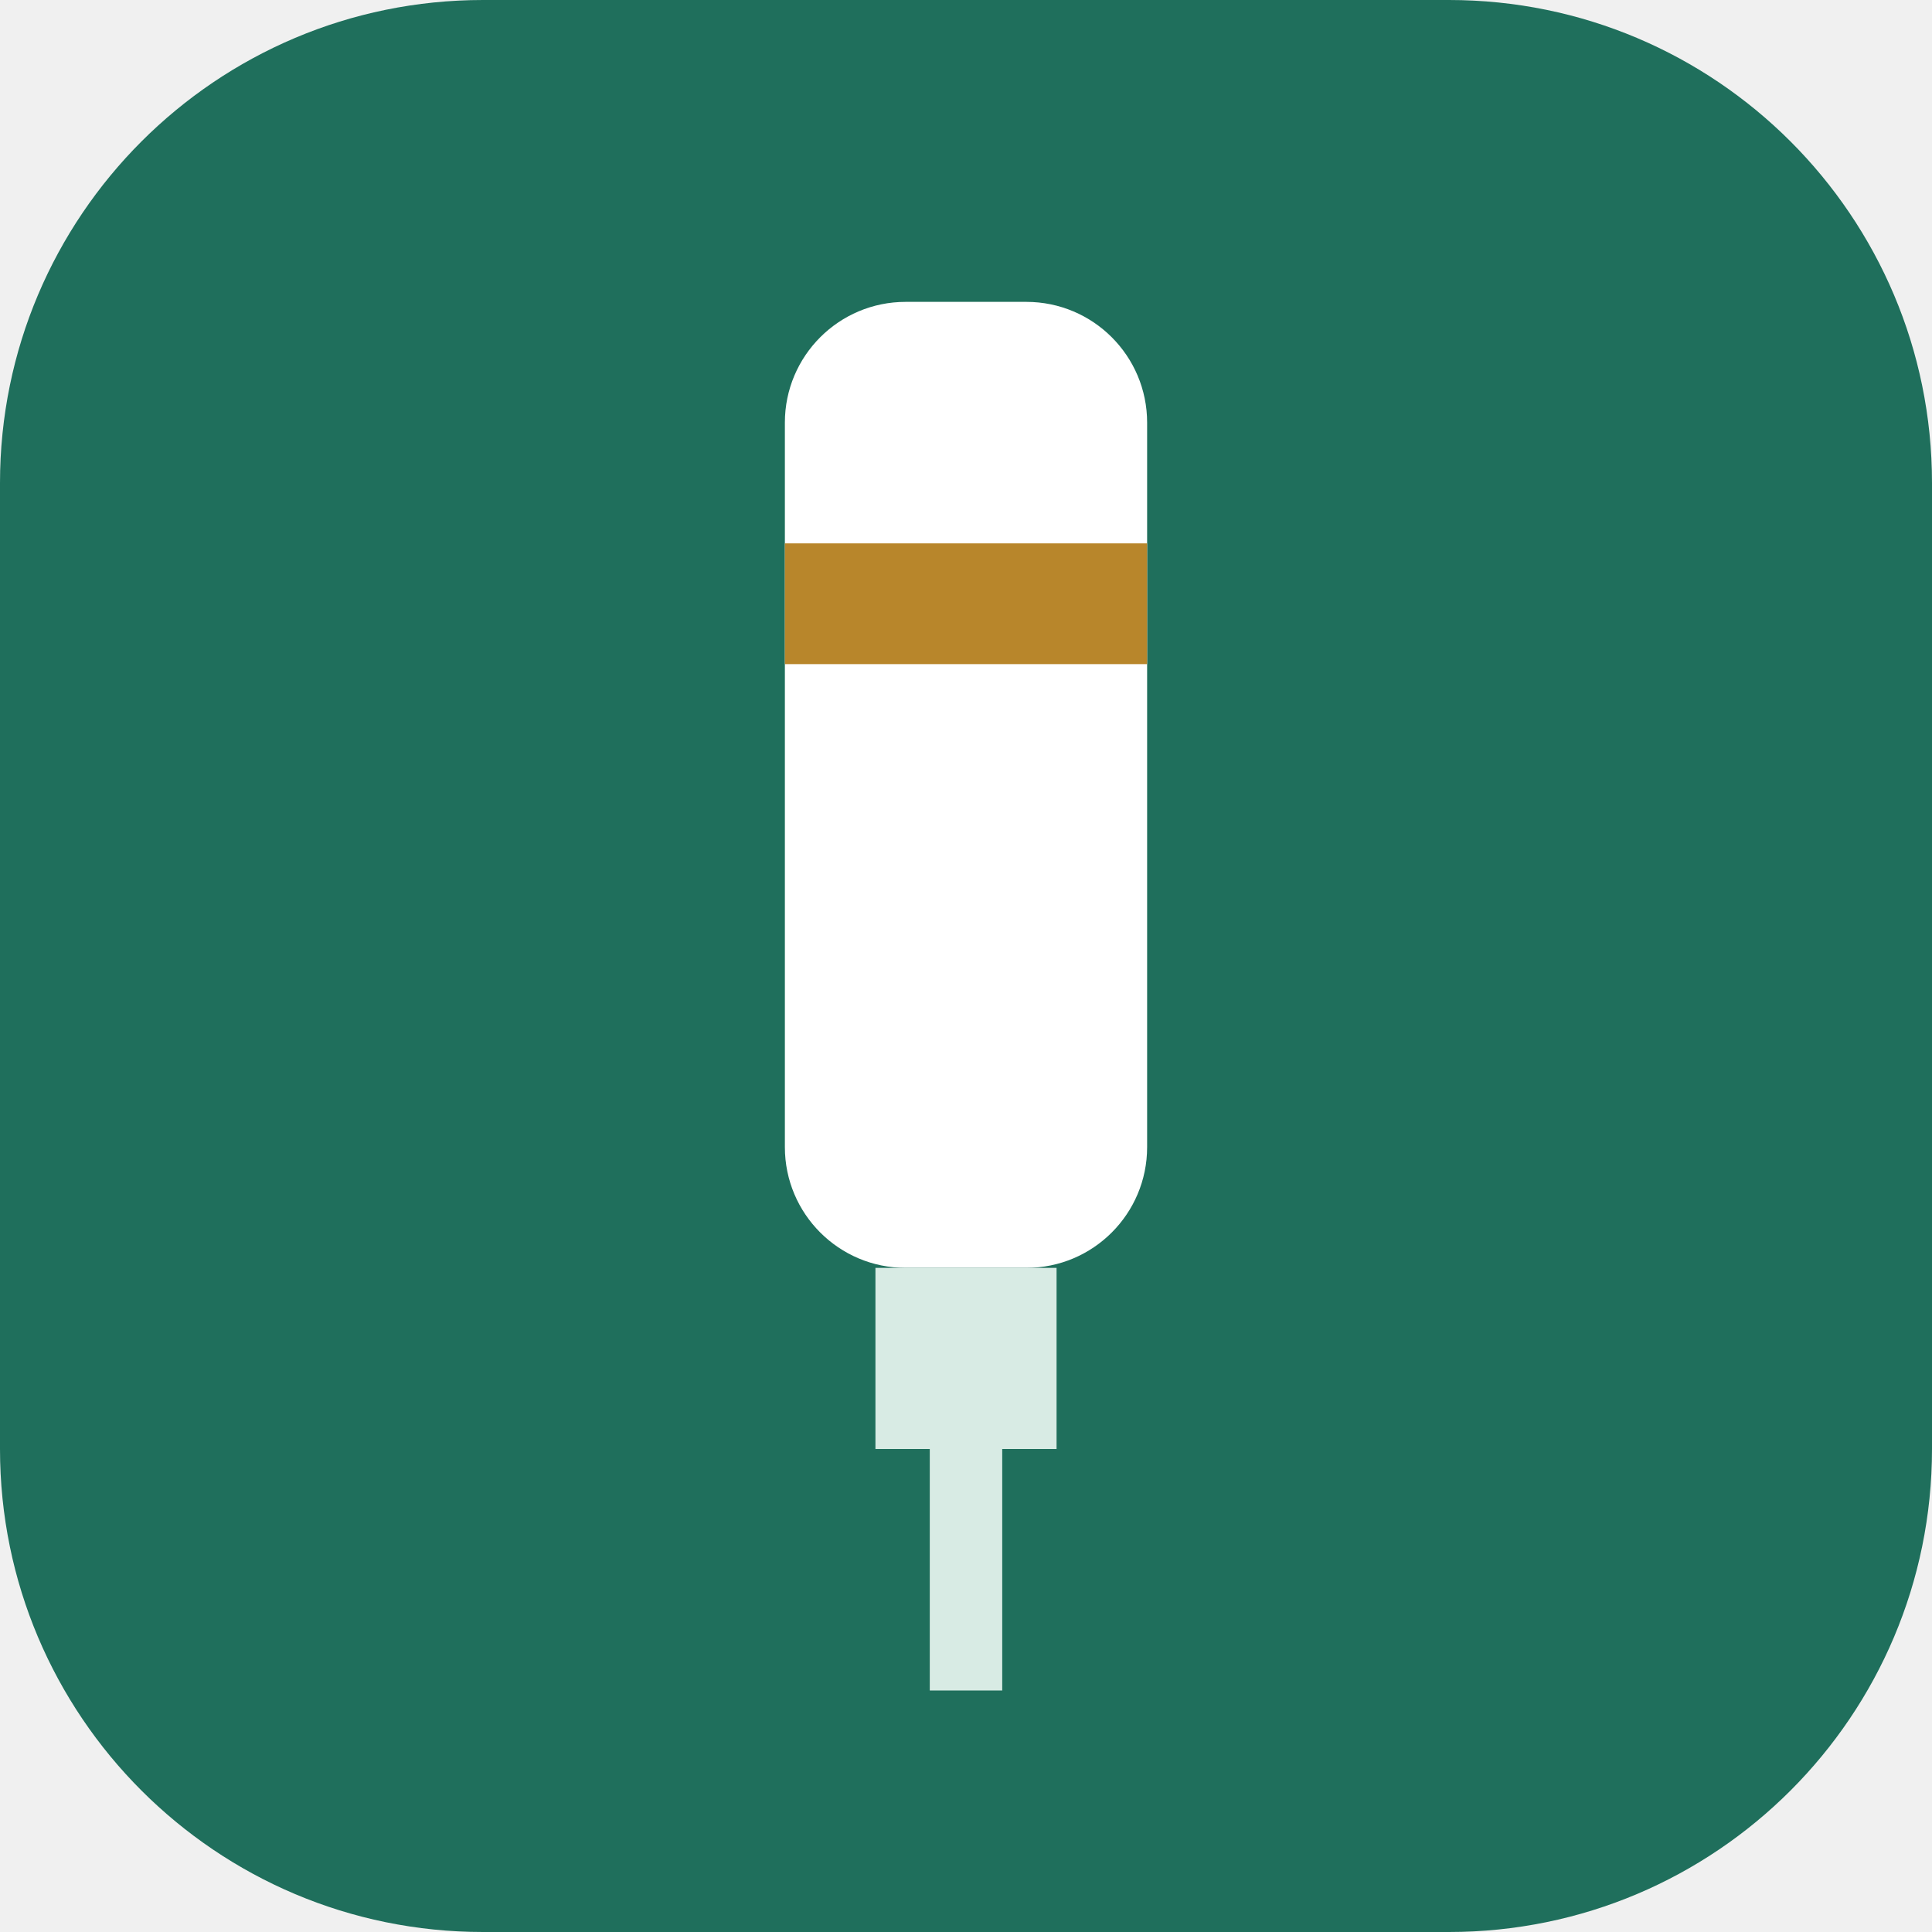
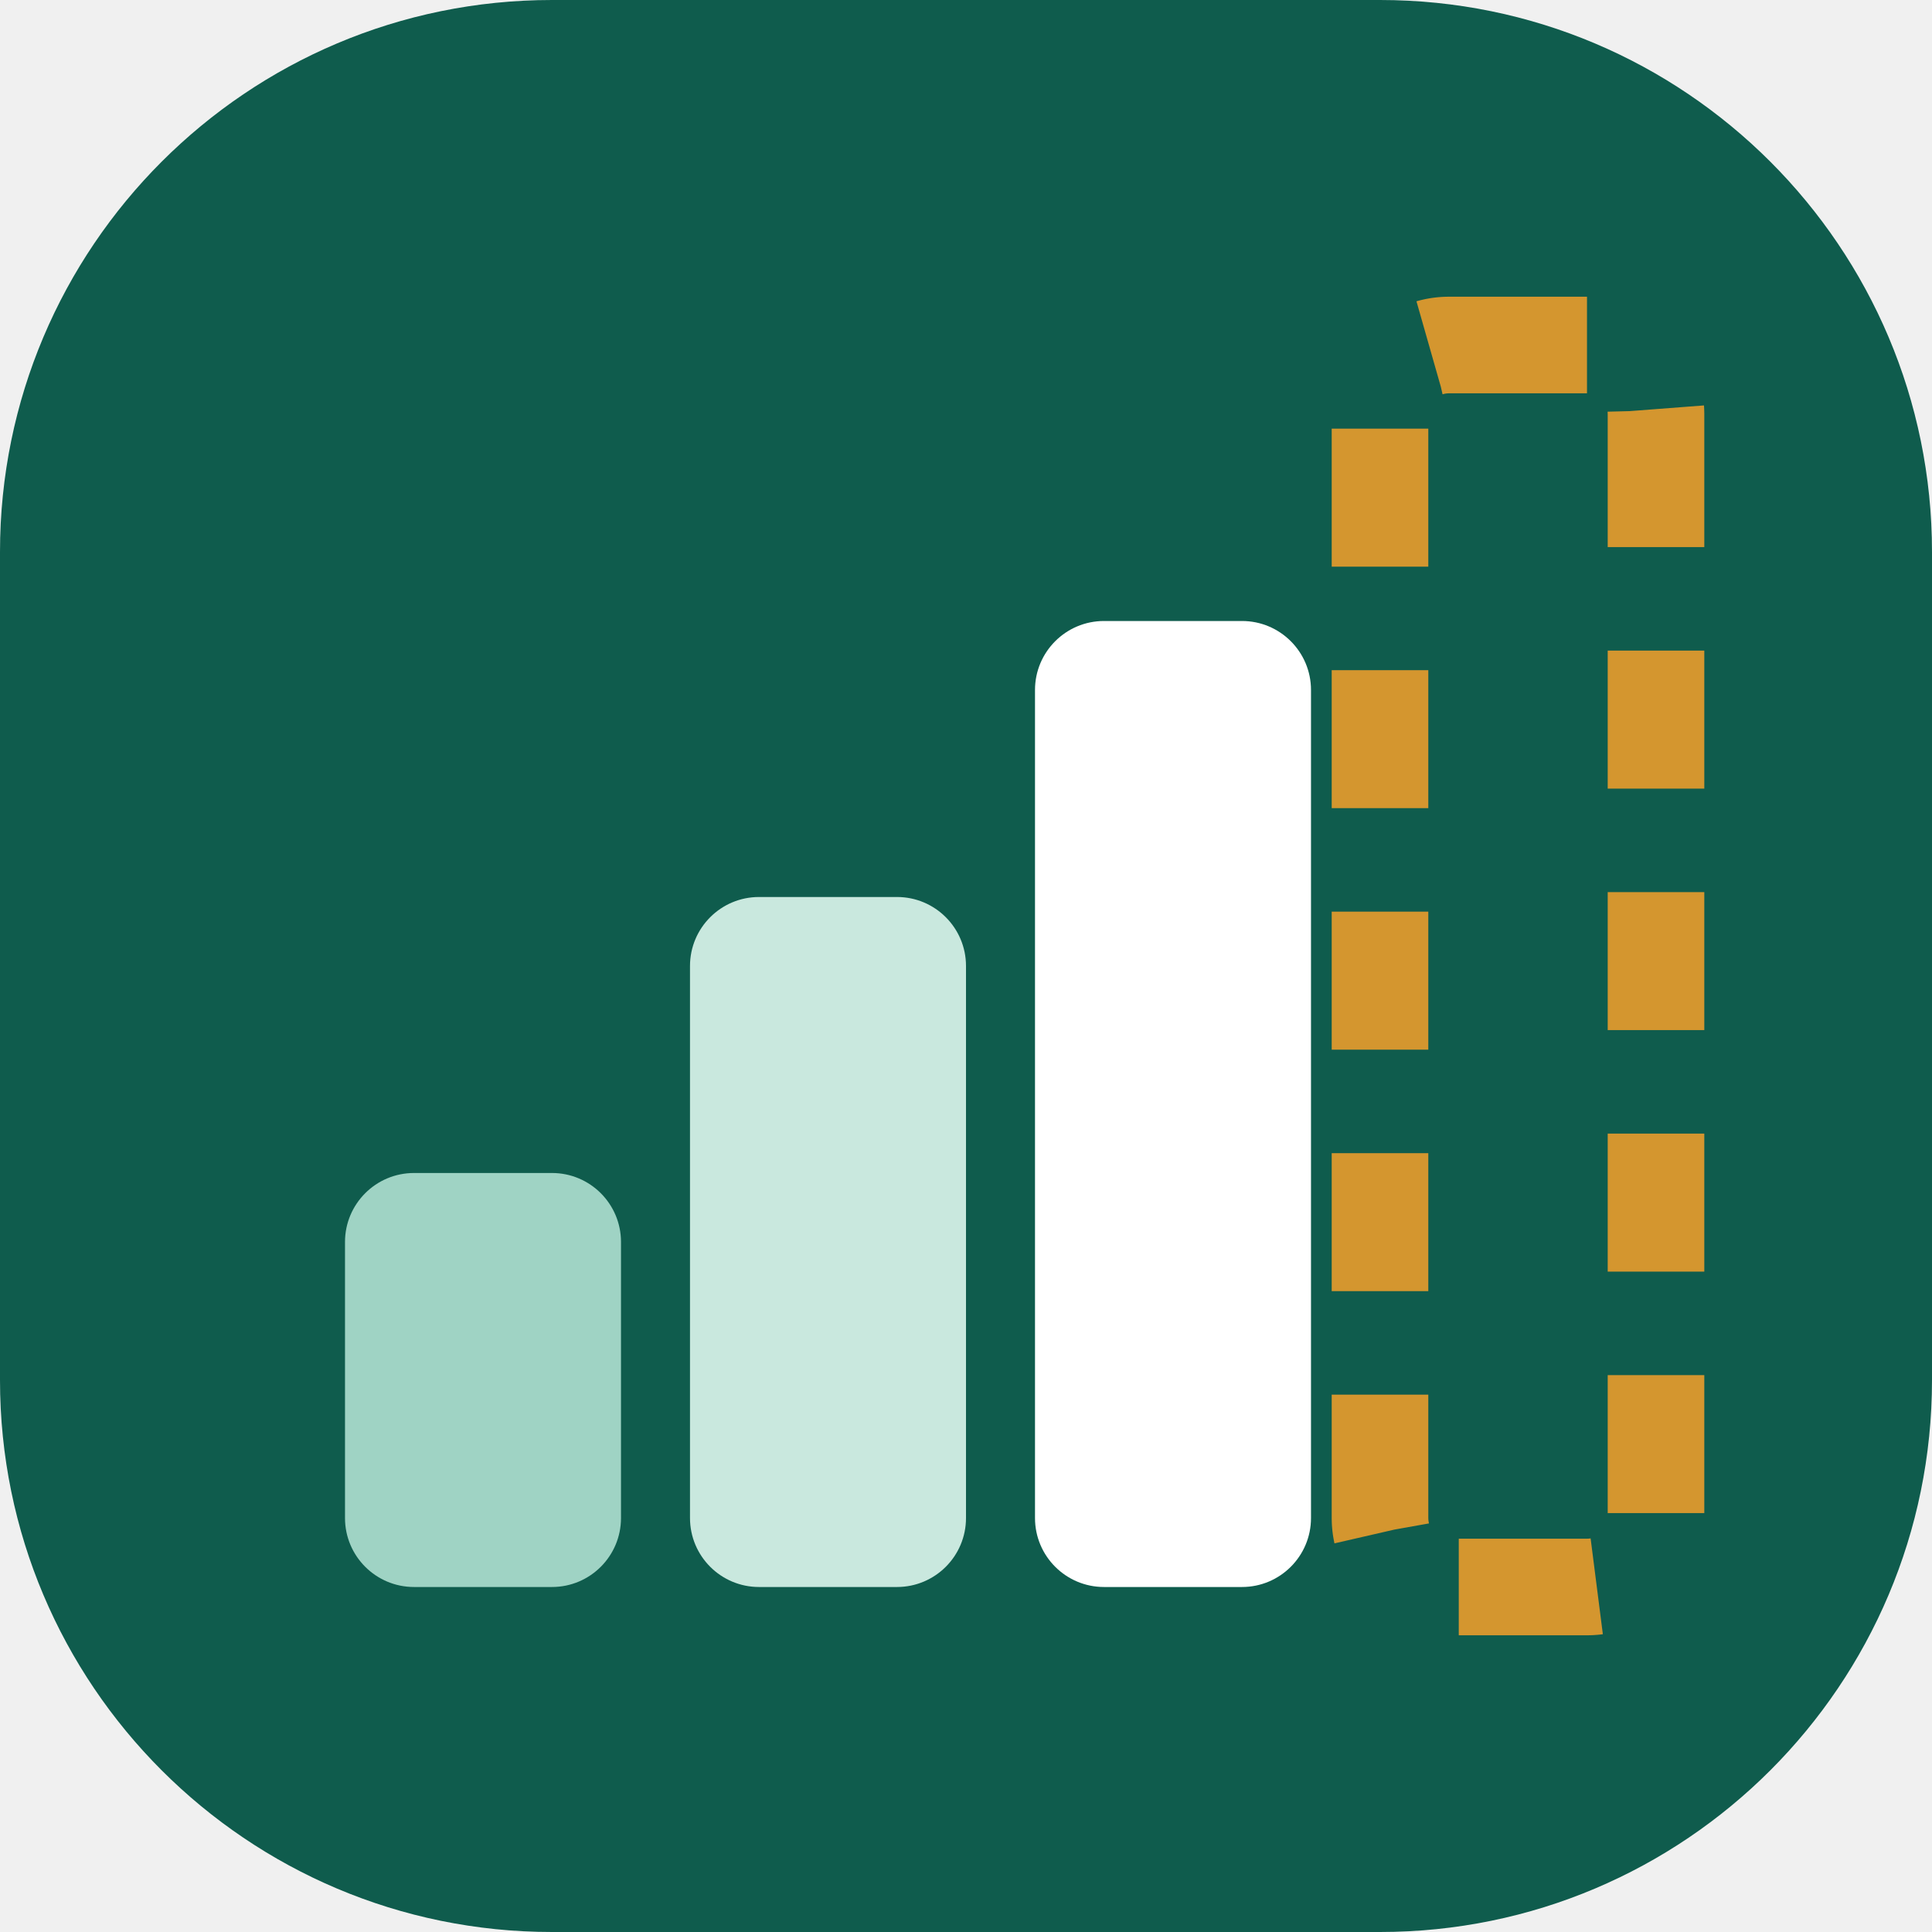
- <svg xmlns="http://www.w3.org/2000/svg" viewBox="0 0 32 32">
-   <rect width="32" height="32" rx="8" fill="#1f6f5c" />
-   <rect x="13" y="5" width="6" height="16" rx="2" fill="#fff" />
-   <rect x="14.5" y="21" width="3" height="3" fill="#d8ebe4" />
-   <rect x="15.4" y="24" width="1.2" height="4" fill="#d8ebe4" />
-   <rect x="13" y="9" width="6" height="2" fill="#b8862b" />
+ <svg xmlns="http://www.w3.org/2000/svg" viewBox="0 0 28 28">
+   <rect width="28" height="28" rx="8" fill="#0f5c4d" />
+   <rect x="5" y="17" width="4" height="6" rx="1" fill="#9fd3c4" />
+   <rect x="10" y="13" width="4" height="10" rx="1" fill="#c9e8de" />
+   <rect x="15" y="9" width="4" height="14" rx="1" fill="#fff" />
+   <rect x="20" y="5" width="4" height="18" rx="1" fill="none" stroke="#d4962f" stroke-width="1.4" stroke-dasharray="2 1.5" />
</svg>
